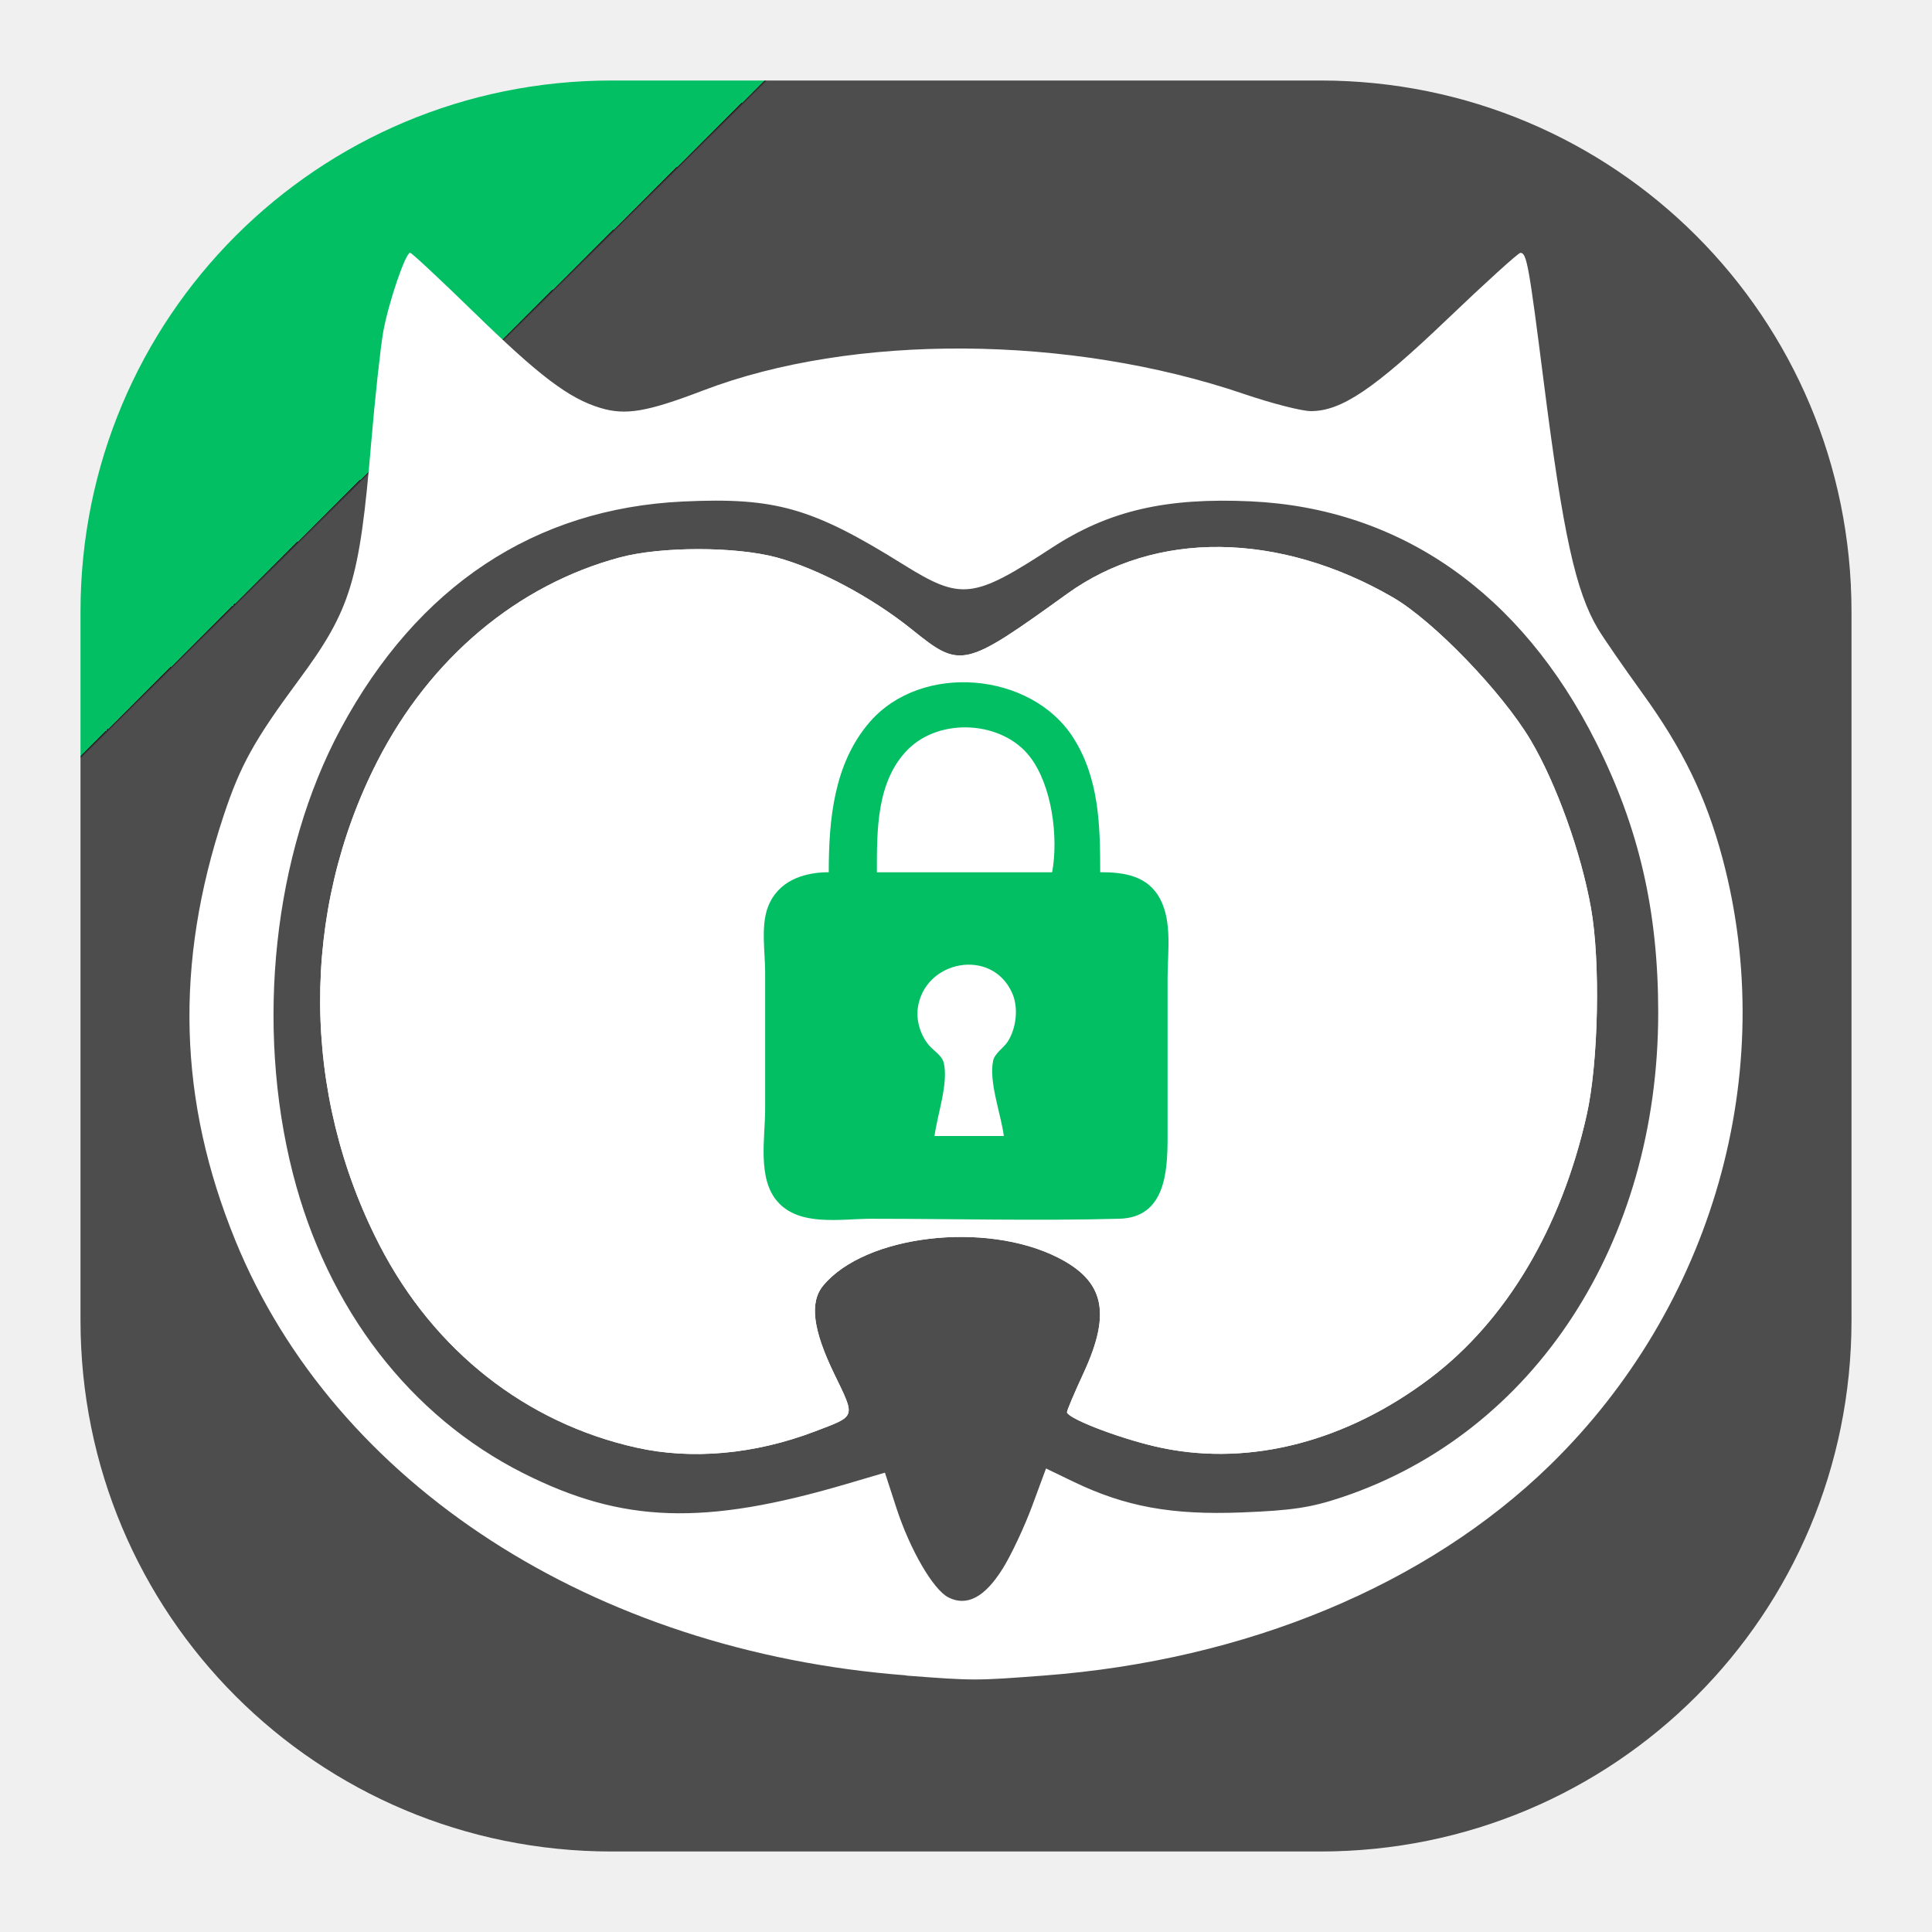
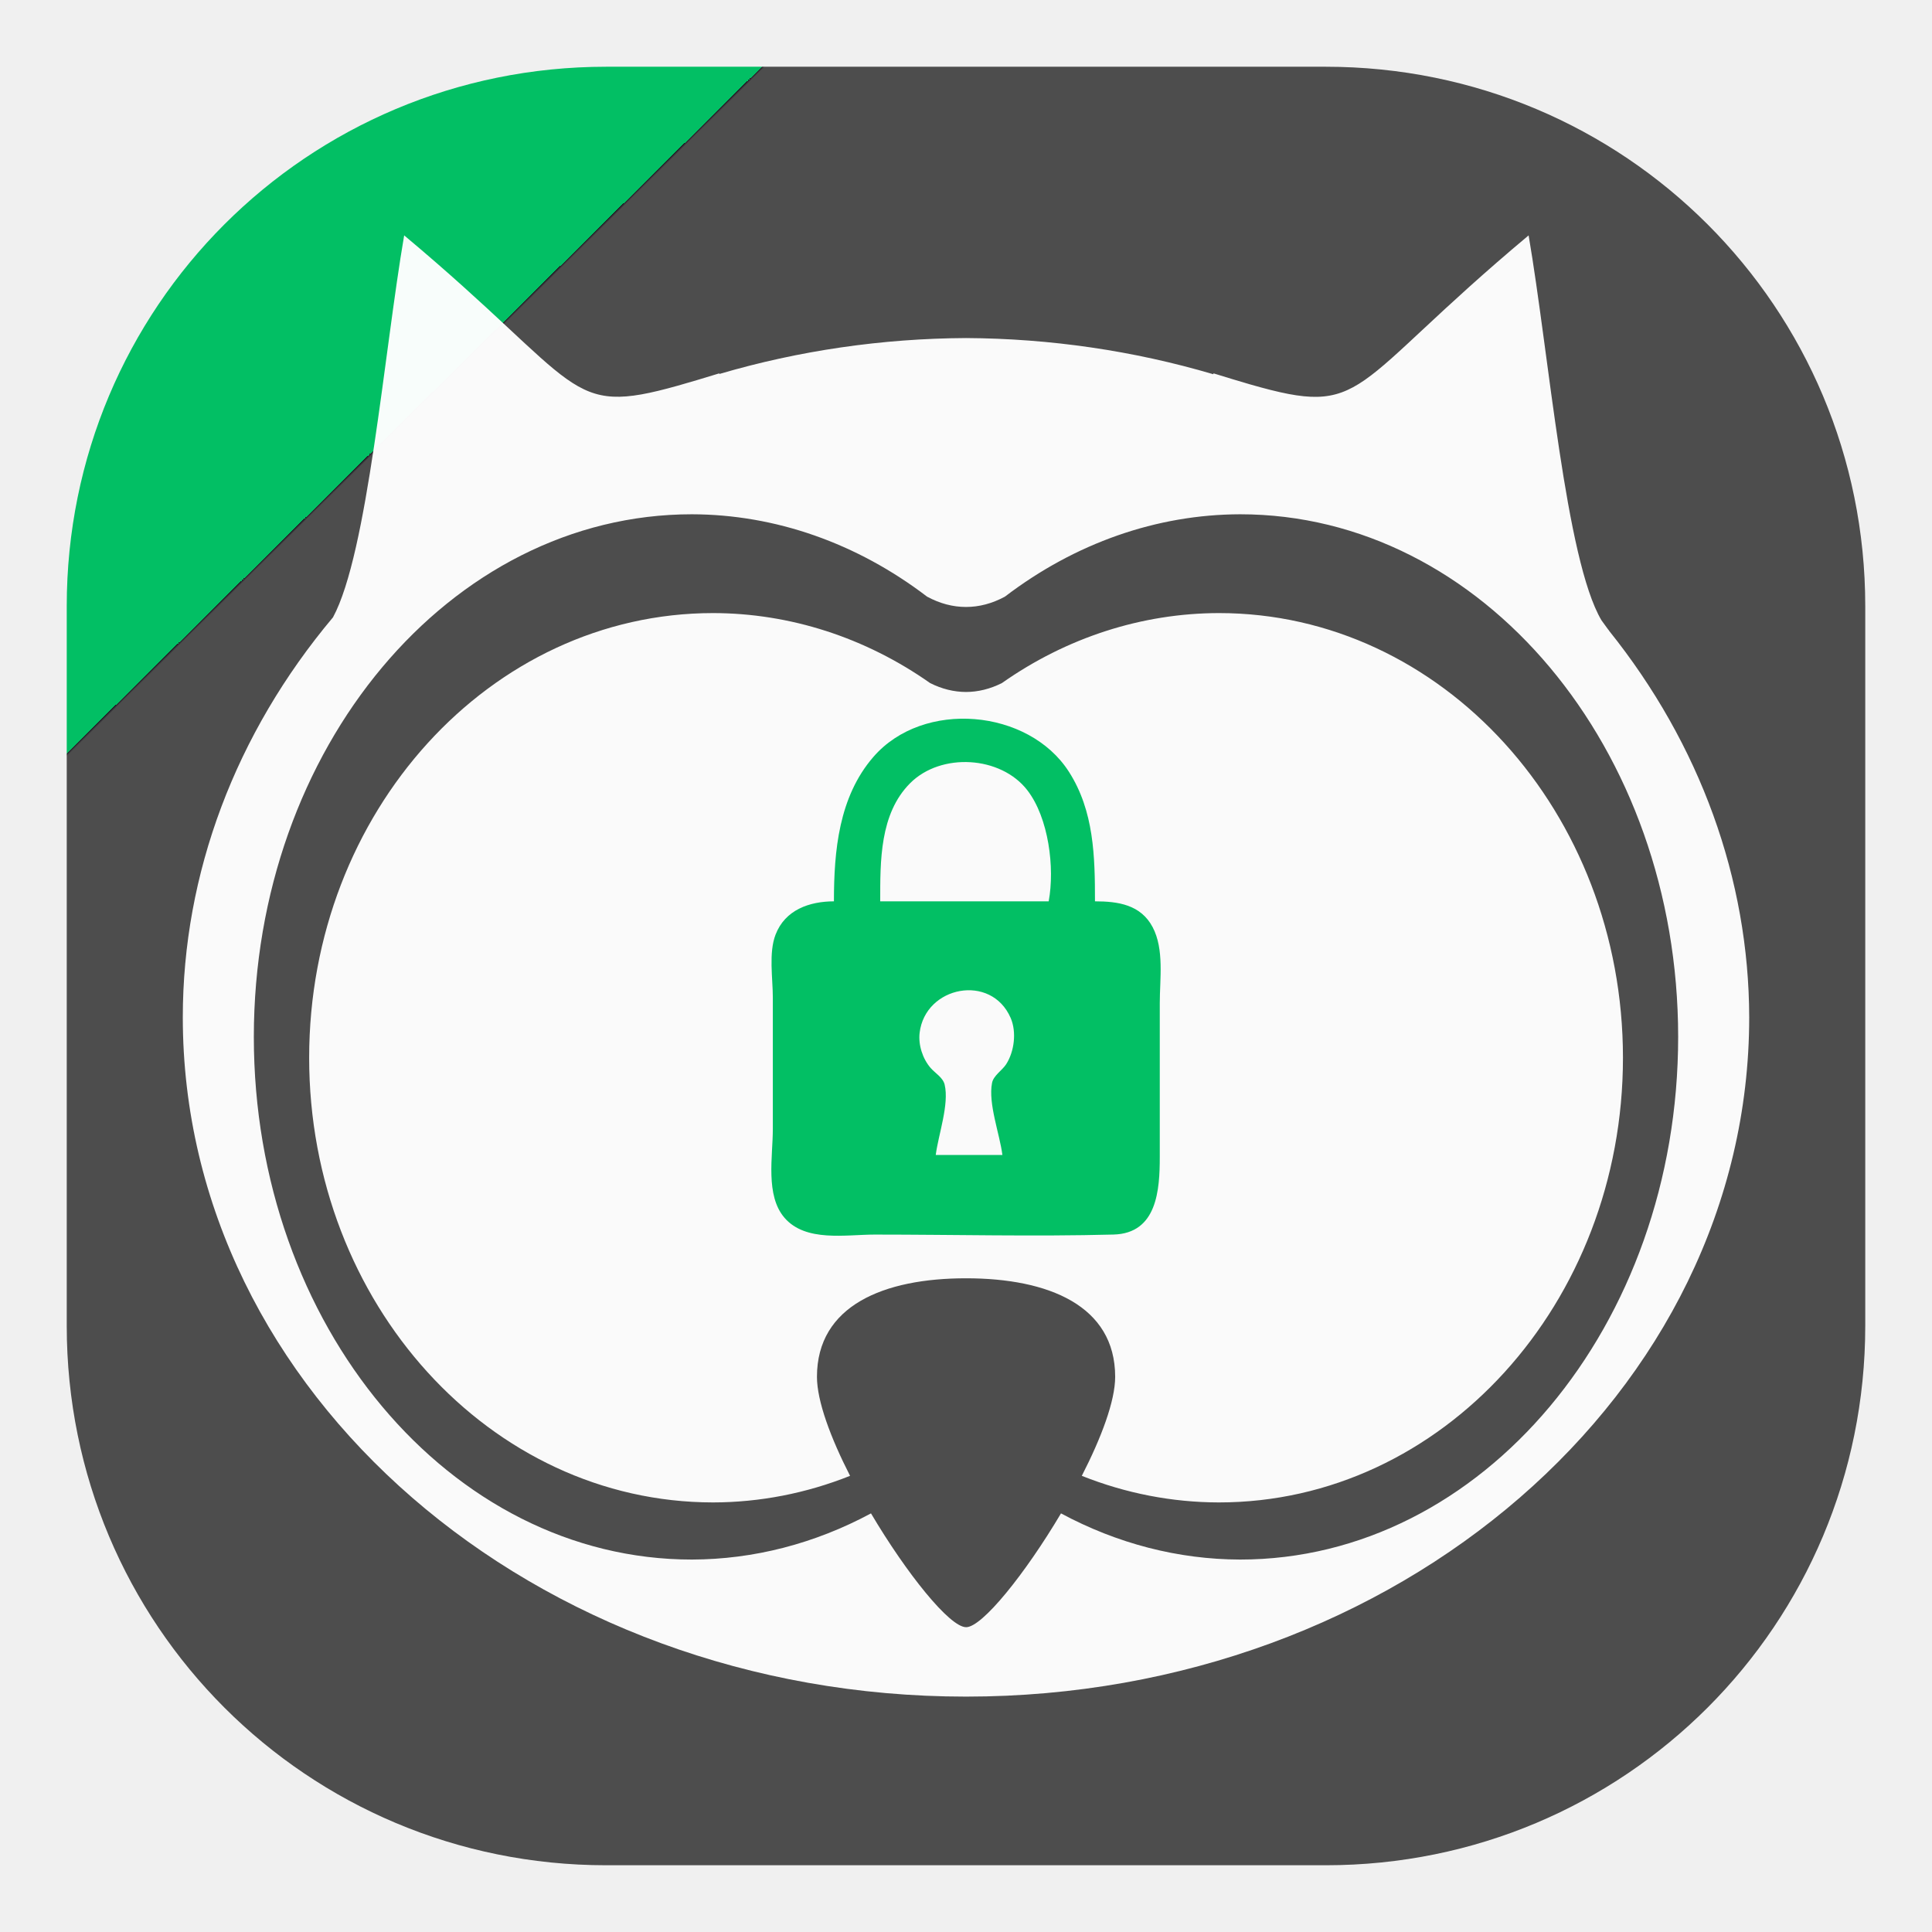
- <svg xmlns="http://www.w3.org/2000/svg" xmlns:xlink="http://www.w3.org/1999/xlink" version="1.1" id="svg1" width="24" height="24" viewBox="0 0 24 24" xml:space="preserve">
+ <svg xmlns="http://www.w3.org/2000/svg" xmlns:xlink="http://www.w3.org/1999/xlink" version="1.1" id="svg1" width="275" height="275" viewBox="0 0 275 275" xml:space="preserve">
  <defs id="defs1">
    <linearGradient id="linearGradient13">
      <stop style="stop-color:#4d4d4d;stop-opacity:1" offset="0" id="stop13" />
      <stop style="stop-color:#4d4d4d;stop-opacity:1" offset="0.999" id="stop4" />
      <stop style="stop-color:#1c1c24;stop-opacity:1" offset="1" id="stop15" />
      <stop style="stop-color:#02bf64;stop-opacity:1" offset="1" id="stop14" />
    </linearGradient>
-     <linearGradient xlink:href="#linearGradient13" id="linearGradient14" x1="18" y1="18" x2="4.002" y2="3.829" gradientUnits="userSpaceOnUse" gradientTransform="scale(1.333333)" />
+     <linearGradient xlink:href="#linearGradient13" id="linearGradient6" gradientUnits="userSpaceOnUse" gradientTransform="matrix(15.51515,0,0,15.51515,-353.9374,-59.13851)" x1="18" y1="18" x2="4.002" y2="3.829" />
  </defs>
  <g id="g1">
-     <path id="path3" d="M 7.599,1 H 16.401 C 20.057,1 23,3.943 23,7.599 v 8.803 C 23,20.057 20.057,23 16.401,23 H 7.599 C 3.943,23 1,20.057 1,16.401 V 7.599 c 0,-3.656 2.943,-6.599 6.599,-6.599 z" style="fill:url(#linearGradient14);fill-opacity:1;stroke:none;stroke-width:1.333" />
-     <path d="m 15.159,6.795 c -0.698,-0.008 -1.356,0.187 -1.903,0.582 -1.282,0.924 -1.321,0.932 -1.924,0.446 -0.5,-0.403 -1.167,-0.758 -1.683,-0.898 -0.511,-0.138 -1.437,-0.138 -1.95,0 -1.274,0.342 -2.355,1.251 -3.009,2.528 -0.96,1.875 -0.95,4.127 0.027,6.019 0.675,1.307 1.816,2.205 3.19,2.511 0.689,0.154 1.469,0.083 2.215,-0.201 0.518,-0.198 0.508,-0.163 0.24,-0.717 -0.265,-0.548 -0.308,-0.887 -0.136,-1.095 0.518,-0.627 2.014,-0.806 2.918,-0.347 0.574,0.291 0.662,0.684 0.319,1.428 -0.114,0.246 -0.208,0.467 -0.208,0.491 v 0.002 0.002 0.002 c 0.042,0.091 0.729,0.348 1.194,0.442 1.101,0.223 2.286,-0.089 3.319,-0.871 0.943,-0.714 1.626,-1.861 1.942,-3.266 0.147,-0.652 0.173,-1.911 0.053,-2.577 C 19.641,10.589 19.333,9.731 19.014,9.193 18.658,8.594 17.807,7.712 17.302,7.42 16.596,7.011 15.857,6.803 15.159,6.795 Z" id="path4" style="fill:#ffffff" />
-     <path id="path2-7-6" style="fill:#ffffff;fill-opacity:1;stroke-width:0.005" d="m 15.312,6.948 c -0.698,-0.008 -1.356,0.187 -1.903,0.582 -1.282,0.924 -1.321,0.932 -1.924,0.446 -0.5,-0.403 -1.167,-0.758 -1.683,-0.898 -0.511,-0.138 -1.437,-0.138 -1.95,0 -1.274,0.342 -2.355,1.251 -3.009,2.528 -0.96,1.875 -0.95,4.127 0.027,6.019 0.675,1.307 1.816,2.205 3.19,2.511 0.689,0.154 1.469,0.083 2.215,-0.201 0.518,-0.198 0.508,-0.163 0.24,-0.717 -0.265,-0.548 -0.308,-0.887 -0.136,-1.095 0.518,-0.627 2.014,-0.806 2.918,-0.347 0.574,0.291 0.662,0.684 0.319,1.428 -0.114,0.246 -0.208,0.467 -0.208,0.491 v 0.002 0.002 0.002 c 0.042,0.091 0.729,0.348 1.194,0.442 1.101,0.223 2.286,-0.089 3.319,-0.871 0.943,-0.714 1.626,-1.861 1.942,-3.266 0.147,-0.652 0.173,-1.911 0.053,-2.577 -0.123,-0.686 -0.431,-1.544 -0.75,-2.082 -0.356,-0.599 -1.208,-1.482 -1.712,-1.774 -0.706,-0.408 -1.445,-0.617 -2.143,-0.625 z m -7.826,2.172 h 0.002 0.002 c 8.43e-4,6.6e-5 0.005,-4e-5 0.006,0 -0.031,0.108 -0.067,0.213 -0.111,0.316 -0.041,0.118 -0.068,0.242 -0.078,0.366 -0.046,0.186 -0.08,0.374 -0.097,0.565 0.013,0.194 -0.013,0.397 0.014,0.594 0.009,0.14 0.037,0.278 0.084,0.411 0.021,0.086 0.062,0.167 0.117,0.236 0.066,0.076 0.151,0.13 0.249,0.156 0.077,-0.002 0.154,-0.012 0.228,-0.031 0.182,-0.084 0.35,-0.195 0.499,-0.329 0.131,-0.097 0.27,-0.18 0.417,-0.251 0.219,-0.114 0.474,-0.143 0.713,-0.08 0.324,0.093 0.621,0.258 0.871,0.483 0.119,0.104 0.225,0.222 0.316,0.351 0.224,0.329 0.339,0.72 0.327,1.118 0.014,0.122 0.002,0.245 -0.037,0.362 -0.092,0.474 -0.291,0.921 -0.582,1.307 -0.135,0.181 -0.286,0.349 -0.452,0.501 -0.062,0.094 -0.147,0.171 -0.247,0.222 -0.404,0.312 -0.896,0.489 -1.406,0.508 -0.164,-0.028 -0.332,-0.032 -0.497,-0.053 -0.187,-0.045 -0.364,-0.123 -0.522,-0.232 C 7.061,15.433 6.864,15.177 6.726,14.887 6.512,14.476 6.397,14.021 6.389,13.557 c 0.01,-0.157 0.031,-0.313 0.064,-0.467 0.072,0.143 0.126,0.294 0.16,0.45 0.076,0.197 0.181,0.381 0.314,0.545 0.191,0.256 0.471,0.431 0.785,0.491 0.12,0.024 0.244,0.029 0.366,0.014 0.342,-0.03 0.667,-0.159 0.937,-0.372 0.09,-0.077 0.192,-0.136 0.269,-0.224 0.092,-0.099 0.178,-0.202 0.259,-0.31 0.244,-0.32 0.414,-0.69 0.497,-1.083 0.013,-0.166 0.038,-0.308 0.049,-0.467 -0.028,-0.113 0.019,-0.253 -0.084,-0.331 -0.078,-0.018 -0.161,-0.01 -0.234,0.021 -0.198,0.102 -0.383,0.225 -0.553,0.368 -0.204,0.119 -0.364,0.292 -0.563,0.425 -0.109,0.059 -0.185,0.147 -0.296,0.206 -0.203,0.145 -0.422,0.268 -0.651,0.366 -0.176,0.071 -0.369,0.09 -0.555,0.053 -0.109,-0.032 -0.21,-0.088 -0.298,-0.16 -0.088,-0.073 -0.162,-0.162 -0.214,-0.263 -0.144,-0.302 -0.227,-0.63 -0.249,-0.964 -0.01,-0.17 0.032,-0.332 0.039,-0.516 0.113,-0.568 0.308,-1.114 0.58,-1.626 0.096,-0.178 0.216,-0.344 0.353,-0.493 0.043,-0.037 0.07,-0.09 0.121,-0.101 z m 8.537,0.018 c 0.164,0.028 0.332,0.032 0.497,0.051 0.186,0.046 0.364,0.126 0.522,0.234 0.246,0.205 0.445,0.461 0.586,0.748 0.215,0.411 0.331,0.868 0.337,1.332 -0.009,0.157 -0.031,0.313 -0.064,0.467 -0.071,-0.143 -0.125,-0.294 -0.16,-0.45 -0.077,-0.197 -0.183,-0.381 -0.316,-0.545 -0.194,-0.255 -0.476,-0.428 -0.791,-0.485 -0.12,-0.024 -0.242,-0.03 -0.364,-0.016 -0.342,0.032 -0.669,0.161 -0.939,0.374 -0.09,0.076 -0.193,0.144 -0.269,0.224 -0.092,0.099 -0.178,0.203 -0.259,0.31 -0.239,0.319 -0.407,0.686 -0.491,1.075 -0.01,0.158 -0.036,0.307 -0.047,0.467 0.027,0.112 -0.019,0.251 0.084,0.329 0.078,0.018 0.159,0.011 0.232,-0.021 0.197,-0.102 0.382,-0.224 0.553,-0.366 0.206,-0.12 0.364,-0.294 0.563,-0.427 0.109,-0.059 0.184,-0.136 0.296,-0.203 0.203,-0.145 0.422,-0.268 0.651,-0.366 0.176,-0.071 0.369,-0.09 0.555,-0.053 0.11,0.034 0.212,0.088 0.3,0.162 0.088,0.074 0.158,0.167 0.21,0.269 0.144,0.302 0.23,0.628 0.251,0.962 0.01,0.17 -0.032,0.332 -0.039,0.516 -0.113,0.566 -0.308,1.114 -0.58,1.624 -0.097,0.178 -0.216,0.344 -0.353,0.493 -0.045,0.04 -0.077,0.093 -0.134,0.099 0.031,-0.108 0.067,-0.213 0.111,-0.316 0.04,-0.117 0.067,-0.24 0.078,-0.364 0.047,-0.186 0.078,-0.376 0.095,-0.567 -0.014,-0.194 0.013,-0.396 -0.018,-0.592 -0.008,-0.141 -0.036,-0.28 -0.084,-0.413 -0.02,-0.086 -0.06,-0.166 -0.115,-0.234 -0.065,-0.077 -0.152,-0.133 -0.249,-0.16 -0.077,0.003 -0.153,0.013 -0.228,0.031 -0.182,0.084 -0.35,0.195 -0.499,0.329 -0.131,0.098 -0.272,0.182 -0.419,0.253 -0.219,0.113 -0.473,0.141 -0.711,0.078 -0.323,-0.094 -0.621,-0.258 -0.871,-0.483 -0.119,-0.105 -0.226,-0.224 -0.316,-0.353 -0.222,-0.328 -0.334,-0.716 -0.319,-1.112 -0.015,-0.122 -0.003,-0.247 0.037,-0.364 0.088,-0.472 0.282,-0.917 0.567,-1.303 0.14,-0.179 0.296,-0.347 0.467,-0.497 0.055,-0.098 0.138,-0.176 0.238,-0.226 0.405,-0.311 0.898,-0.489 1.408,-0.508 z m -3.997,0.436 c 0.088,0.002 0.177,0.016 0.263,0.037 0.173,0.042 0.334,0.121 0.475,0.23 0.098,0.1 0.171,0.223 0.21,0.358 0.02,0.084 0.02,0.173 0,0.257 -0.02,0.084 -0.058,0.163 -0.113,0.23 -0.118,0.153 -0.274,0.272 -0.452,0.347 -0.178,0.075 -0.371,0.103 -0.563,0.08 -0.179,-0.008 -0.355,-0.061 -0.508,-0.154 -0.096,-0.056 -0.178,-0.133 -0.24,-0.224 -0.063,-0.091 -0.105,-0.195 -0.123,-0.304 -0.008,-0.082 0.002,-0.165 0.029,-0.243 0.026,-0.078 0.069,-0.15 0.125,-0.21 0.157,-0.201 0.382,-0.336 0.633,-0.382 0.087,-0.016 0.177,-0.025 0.265,-0.023 z m 0.051,1.737 c 0.034,0.002 0.067,0.006 0.101,0.012 0.136,0.031 0.263,0.089 0.376,0.171 0.084,0.05 0.156,0.119 0.208,0.201 0.052,0.082 0.082,0.177 0.09,0.273 -0.037,0.22 -0.052,0.443 -0.043,0.666 0.069,0.462 0.266,0.895 0.565,1.254 0.131,0.222 0.331,0.392 0.462,0.614 -0.251,-0.05 -0.499,-0.119 -0.74,-0.206 -0.297,-0.1 -0.572,-0.254 -0.814,-0.452 -0.141,-0.104 -0.269,-0.224 -0.378,-0.362 -0.181,-0.2 -0.326,-0.431 -0.43,-0.68 -0.128,-0.287 -0.182,-0.6 -0.16,-0.912 0.027,-0.111 0.073,-0.217 0.136,-0.312 0.089,-0.102 0.203,-0.179 0.331,-0.224 0.064,-0.022 0.128,-0.036 0.195,-0.041 0.033,-0.003 0.067,-0.004 0.101,-0.002 z" transform="translate(-0.1530612,-0.1530612)" />
-     <path style="fill:#ffffff;fill-opacity:1;stroke-width:0.005" d="M 11.257,20.812 C 7.369,20.515 4.16,18.436 2.925,15.413 2.214,13.673 2.167,11.972 2.779,10.129 2.986,9.505 3.158,9.196 3.712,8.447 4.357,7.575 4.466,7.219 4.609,5.523 4.658,4.944 4.727,4.312 4.761,4.12 4.828,3.754 5.037,3.14 5.095,3.14 c 0.019,0 0.369,0.327 0.779,0.726 0.827,0.807 1.193,1.084 1.586,1.202 0.313,0.094 0.578,0.049 1.273,-0.217 1.857,-0.711 4.559,-0.694 6.723,0.044 0.341,0.116 0.714,0.212 0.828,0.212 0.378,9.48e-4 0.788,-0.275 1.692,-1.14 0.475,-0.454 0.885,-0.826 0.911,-0.826 0.078,0 0.104,0.14 0.289,1.596 0.241,1.9 0.397,2.609 0.674,3.074 0.068,0.114 0.317,0.474 0.553,0.801 0.504,0.697 0.79,1.288 0.993,2.044 0.712,2.659 -0.116,5.571 -2.145,7.548 -1.527,1.487 -3.768,2.419 -6.277,2.61 -0.858,0.065 -0.871,0.065 -1.716,7.65e-4 z m 1.198,-1.324 c 0.106,-0.17 0.271,-0.521 0.366,-0.778 l 0.173,-0.468 0.342,0.165 c 0.644,0.31 1.22,0.415 2.088,0.381 0.624,-0.024 0.861,-0.06 1.244,-0.188 2.391,-0.799 3.932,-3.16 3.931,-6.025 C 20.598,11.317 20.361,10.286 19.827,9.222 18.895,7.364 17.393,6.315 15.54,6.228 14.482,6.179 13.773,6.344 13.069,6.803 12.084,7.446 11.941,7.462 11.209,7.005 10.089,6.307 9.629,6.176 8.484,6.23 6.638,6.318 5.187,7.281 4.234,9.05 3.398,10.602 3.168,12.735 3.638,14.577 c 0.429,1.68 1.455,3.015 2.863,3.724 1.234,0.622 2.247,0.655 4.019,0.132 l 0.473,-0.139 0.14,0.431 c 0.17,0.525 0.461,1.026 0.651,1.12 0.229,0.114 0.451,-0.005 0.671,-0.358 z" id="path3-3-5" />
-     <path style="fill:#02bf64;stroke:none;stroke-width:0.359" d="m 10.294,10.835 c -0.318,8.95e-4 -0.631,0.11 -0.754,0.431 -0.091,0.236 -0.035,0.564 -0.035,0.813 v 1.698 c 0,0.355 -0.099,0.859 0.151,1.147 0.274,0.317 0.79,0.216 1.164,0.216 1.027,0 2.059,0.027 3.086,-3.51e-4 0.565,-0.015 0.598,-0.578 0.598,-1.004 v -1.985 c 0,-0.313 0.059,-0.694 -0.091,-0.981 -0.153,-0.292 -0.448,-0.335 -0.746,-0.335 0,-0.579 -0.012,-1.168 -0.337,-1.674 -0.521,-0.813 -1.881,-0.936 -2.526,-0.191 -0.447,0.516 -0.509,1.214 -0.509,1.866 m 2.775,0 h -2.177 c 0,-0.516 -0.008,-1.132 0.387,-1.527 0.4,-0.4 1.171,-0.353 1.514,0.092 0.275,0.357 0.356,1.002 0.276,1.435 M 12.47,14.112 h -0.861 c 0.033,-0.26 0.175,-0.653 0.115,-0.908 -0.022,-0.093 -0.123,-0.148 -0.182,-0.217 -0.103,-0.119 -0.16,-0.297 -0.142,-0.454 0.072,-0.603 0.925,-0.772 1.176,-0.191 0.079,0.181 0.047,0.435 -0.058,0.598 -0.052,0.08 -0.164,0.145 -0.182,0.241 -0.052,0.267 0.099,0.66 0.134,0.931 z" id="path2" />
+     <g id="g7" transform="translate(351.801,57.00214)">
+       <path id="path6" d="m -265.517,-47.502 h 102.431 c 42.543,0 76.784,34.242 76.784,76.784 V 131.713 c 0,42.543 -34.242,76.784 -76.784,76.784 h -102.431 c -42.543,0 -76.784,-34.242 -76.784,-76.784 V 29.282 c 0,-42.543 34.242,-76.784 76.784,-76.784 z" style="fill:url(#linearGradient6);fill-opacity:1;stroke:none;stroke-width:15.515" />
+       <g id="g6" transform="translate(-0.00341297,0.3279715)">
+         <path id="path21-6" style="display:inline;fill:#ffffff;fill-opacity:0.969;stroke-width:9.349" d="m -294.269,-23.825 c -2.861,16.666 -5.192,45.242 -10.13,54.365 -13.895,16.54 -21.38,36.477 -21.379,56.941 0.004,53.398 49.914,96.684 111.481,96.684 61.566,0 111.477,-43.286 111.481,-96.684 -0.038,-19.682 -7.001,-38.885 -19.958,-55.044 h 0.019 c -0.057,-0.059 -0.108,-0.138 -0.165,-0.202 -0.305,-0.427 -0.614,-0.852 -0.926,-1.274 -5.105,-8.624 -7.462,-37.852 -10.369,-54.787 -26.004,21.769 -22.912,26.011 -39.66,21.205 -1.552,-0.445 -3.266,-0.974 -5.198,-1.568 l -0.019,0.128 c -11.339,-3.347 -23.227,-5.086 -35.205,-5.152 -11.945,0.063 -23.8,1.79 -35.113,5.116 v -0.092 c -2.225,0.684 -4.166,1.265 -5.895,1.751 -15.972,4.486 -13.325,0.074 -38.963,-21.389 z m 40.953,39.697 c 11.868,0.027 23.483,4.095 33.481,11.726 1.806,0.976 3.668,1.47 5.537,1.467 1.87,0.003 3.732,-0.491 5.537,-1.467 9.998,-7.631 21.613,-11.698 33.481,-11.726 34.43,0.002 62.343,33.299 62.35,74.379 0.006,41.09 -27.911,74.404 -62.35,74.406 -8.792,-0.022 -17.481,-2.262 -25.496,-6.573 -5.084,8.574 -11.21,16.2 -13.504,16.2 -2.341,0.002 -8.465,-7.627 -13.541,-16.2 -8.015,4.311 -16.704,6.551 -25.496,6.573 -34.439,-0.002 -62.356,-33.316 -62.35,-74.406 0.008,-41.079 27.92,-74.377 62.35,-74.379 z m 3.025,14.063 c -31.753,0.009 -57.492,28.337 -57.501,63.286 -3.2e-4,34.955 25.741,63.295 57.501,63.304 6.647,-0.013 13.242,-1.294 19.491,-3.786 -2.764,-5.408 -4.715,-10.645 -4.712,-14.1 0.004,-10.132 9.51,-14.022 21.233,-14.018 11.715,0.003 21.21,3.893 21.214,14.018 0.003,3.452 -1.978,8.692 -4.749,14.1 6.255,2.495 12.856,3.776 19.509,3.786 31.766,0.002 57.519,-28.341 57.519,-63.304 -0.009,-34.956 -25.759,-63.288 -57.519,-63.286 -10.947,0.019 -21.662,3.476 -30.886,9.965 -1.665,0.836 -3.382,1.262 -5.106,1.265 -1.725,-0.004 -3.442,-0.429 -5.106,-1.265 -9.224,-6.489 -19.939,-9.947 -30.886,-9.965 z" />
+         <path style="fill:#02bf64;stroke:none;stroke-width:3.953" d="m -233.097,70.965 c -3.499,0.01 -6.952,1.21 -8.309,4.743 -0.998,2.598 -0.387,6.209 -0.387,8.96 v 18.71 c 0,3.915 -1.087,9.461 1.668,12.639 3.023,3.487 8.709,2.382 12.826,2.382 11.319,0 22.68,0.292 33.995,-0.004 6.22,-0.163 6.588,-6.367 6.588,-11.064 V 85.458 c 0,-3.444 0.649,-7.647 -1.008,-10.804 -1.69,-3.22 -4.938,-3.689 -8.215,-3.689 0,-6.384 -0.136,-12.869 -3.713,-18.447 -5.744,-8.956 -20.728,-10.307 -27.831,-2.107 -4.923,5.684 -5.613,13.373 -5.613,20.554 m 30.569,0 h -23.981 c 0,-5.681 -0.089,-12.468 4.262,-16.82 4.405,-4.405 12.904,-3.885 16.68,1.008 3.033,3.931 3.925,11.037 3.038,15.811 m -6.588,36.103 h -9.487 c 0.362,-2.865 1.933,-7.191 1.269,-10.004 -0.242,-1.025 -1.351,-1.631 -2.004,-2.386 -1.132,-1.31 -1.767,-3.275 -1.56,-5.003 0.795,-6.643 10.188,-8.501 12.958,-2.108 0.866,1.998 0.521,4.788 -0.642,6.588 -0.569,0.88 -1.802,1.6 -2.009,2.659 -0.574,2.944 1.096,7.268 1.474,10.254 z" id="path5" />
+       </g>
+     </g>
  </g>
</svg>
